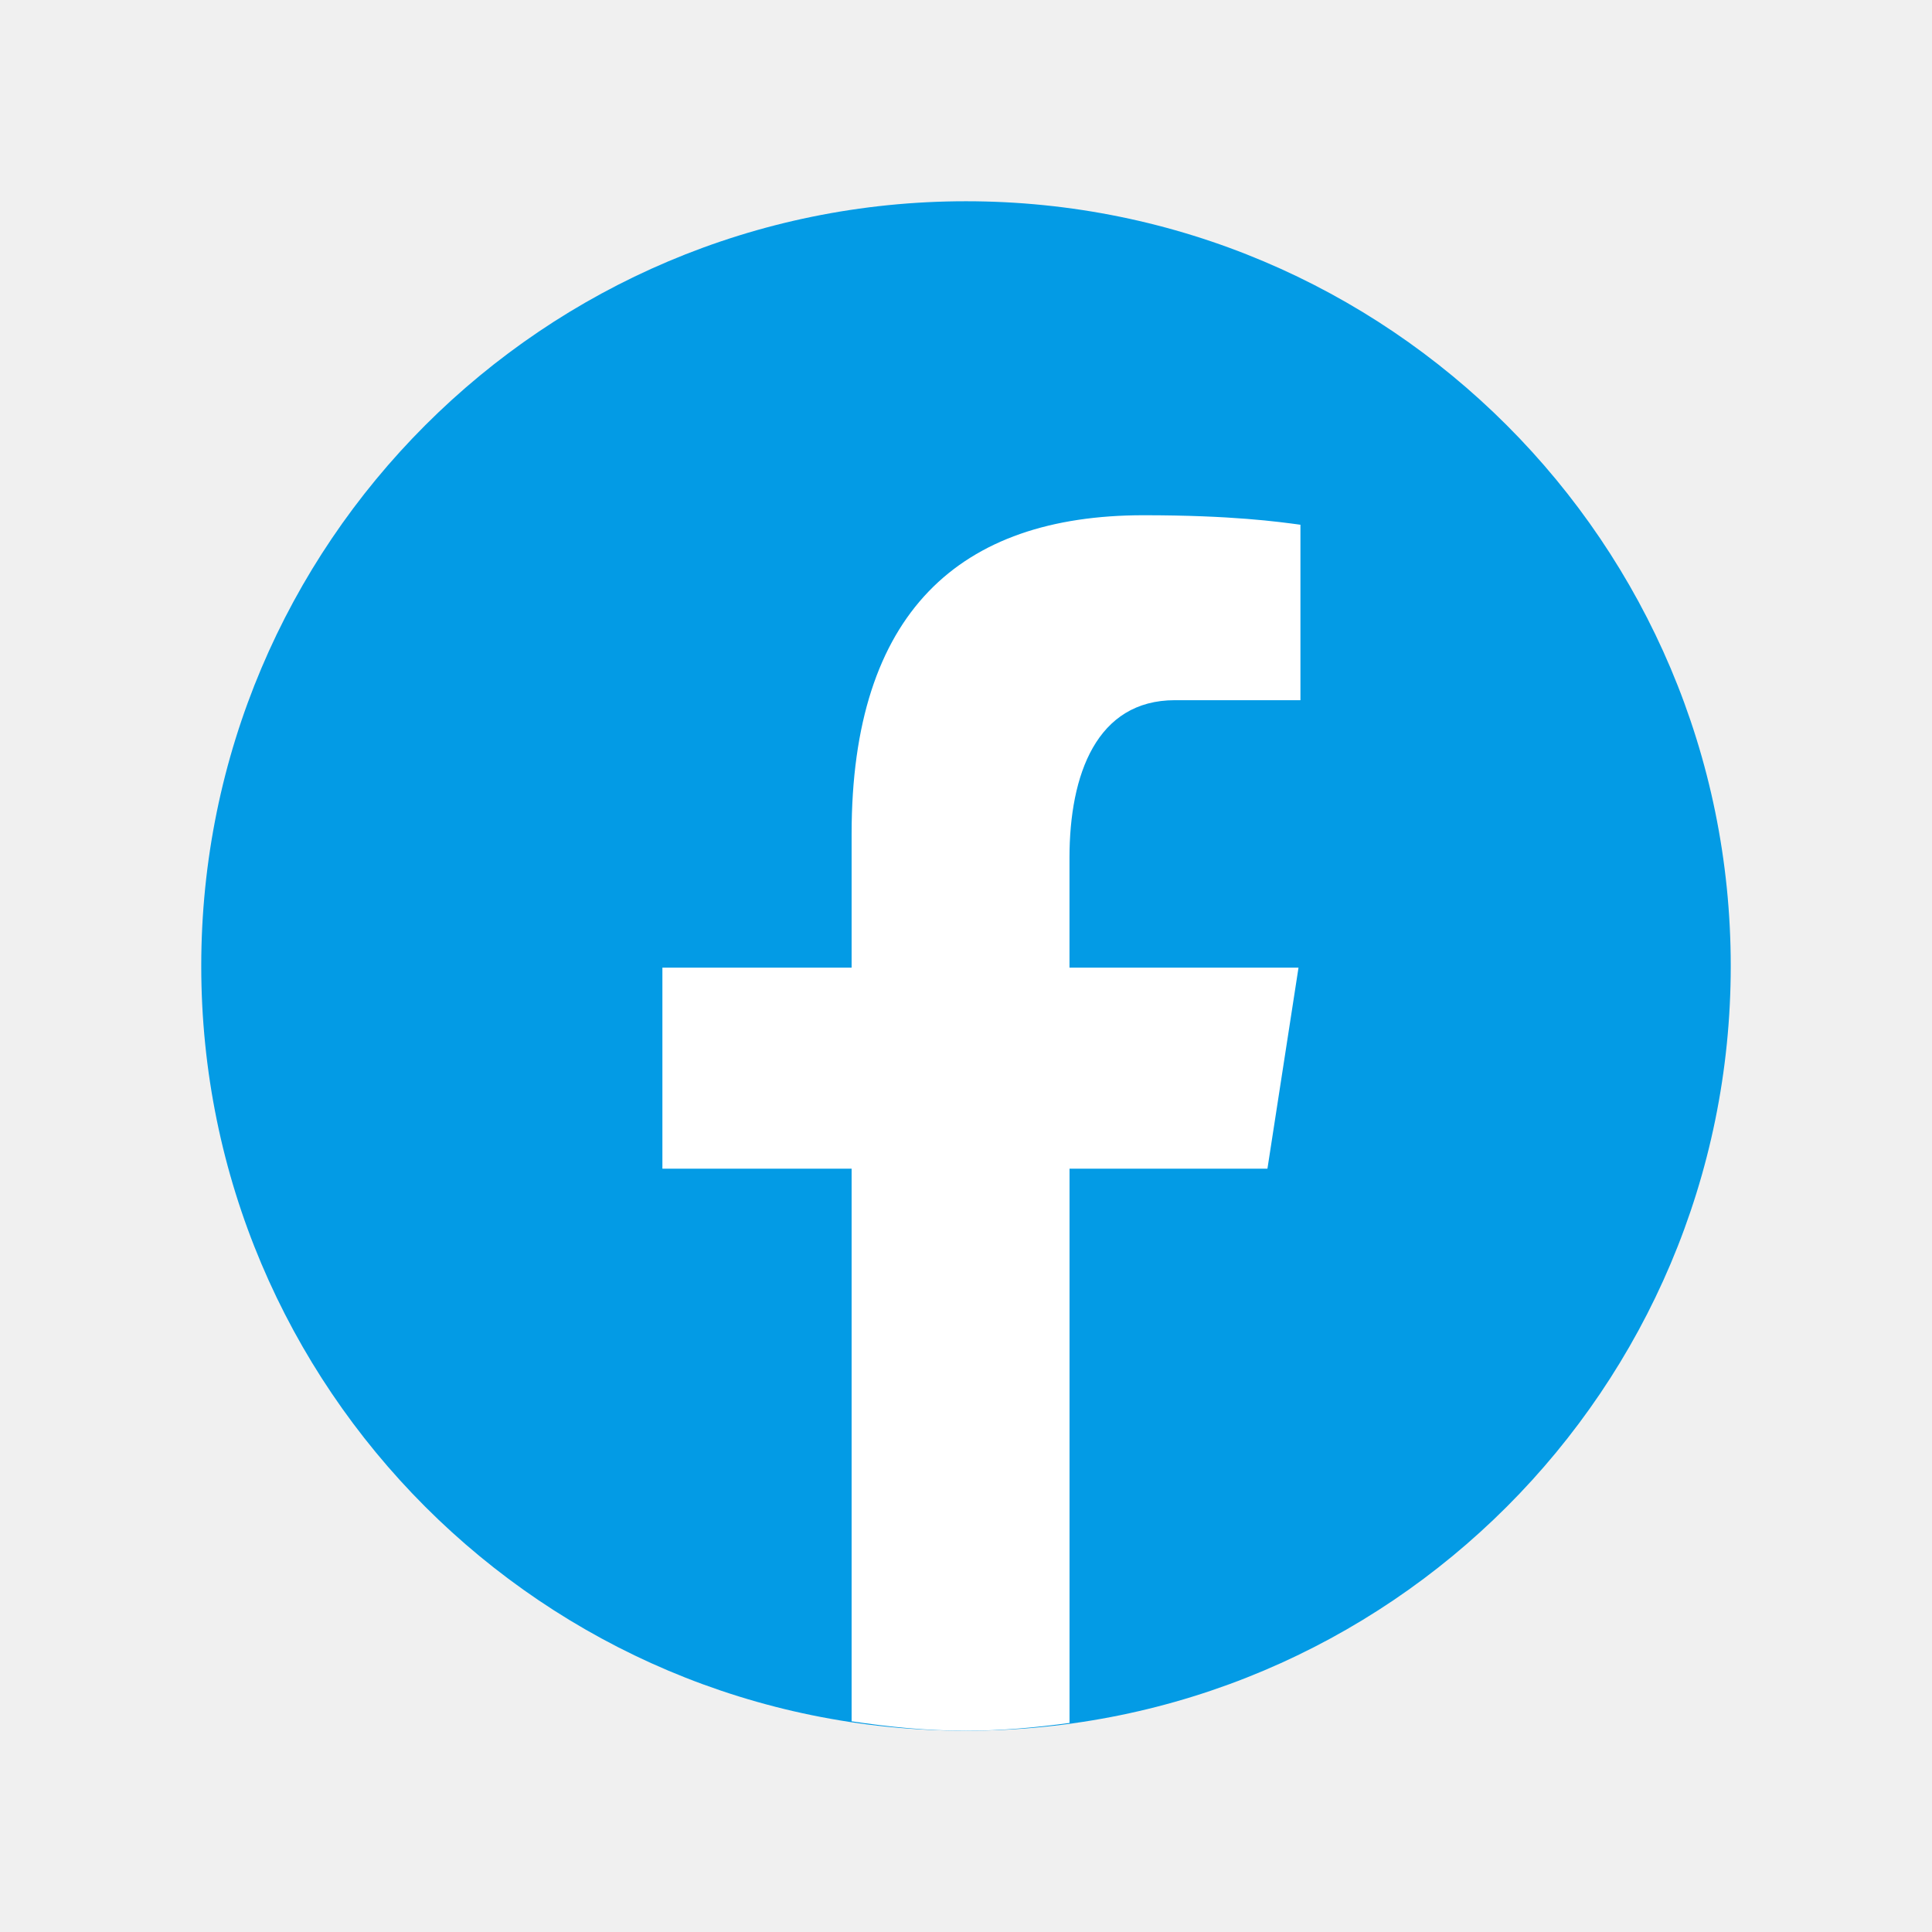
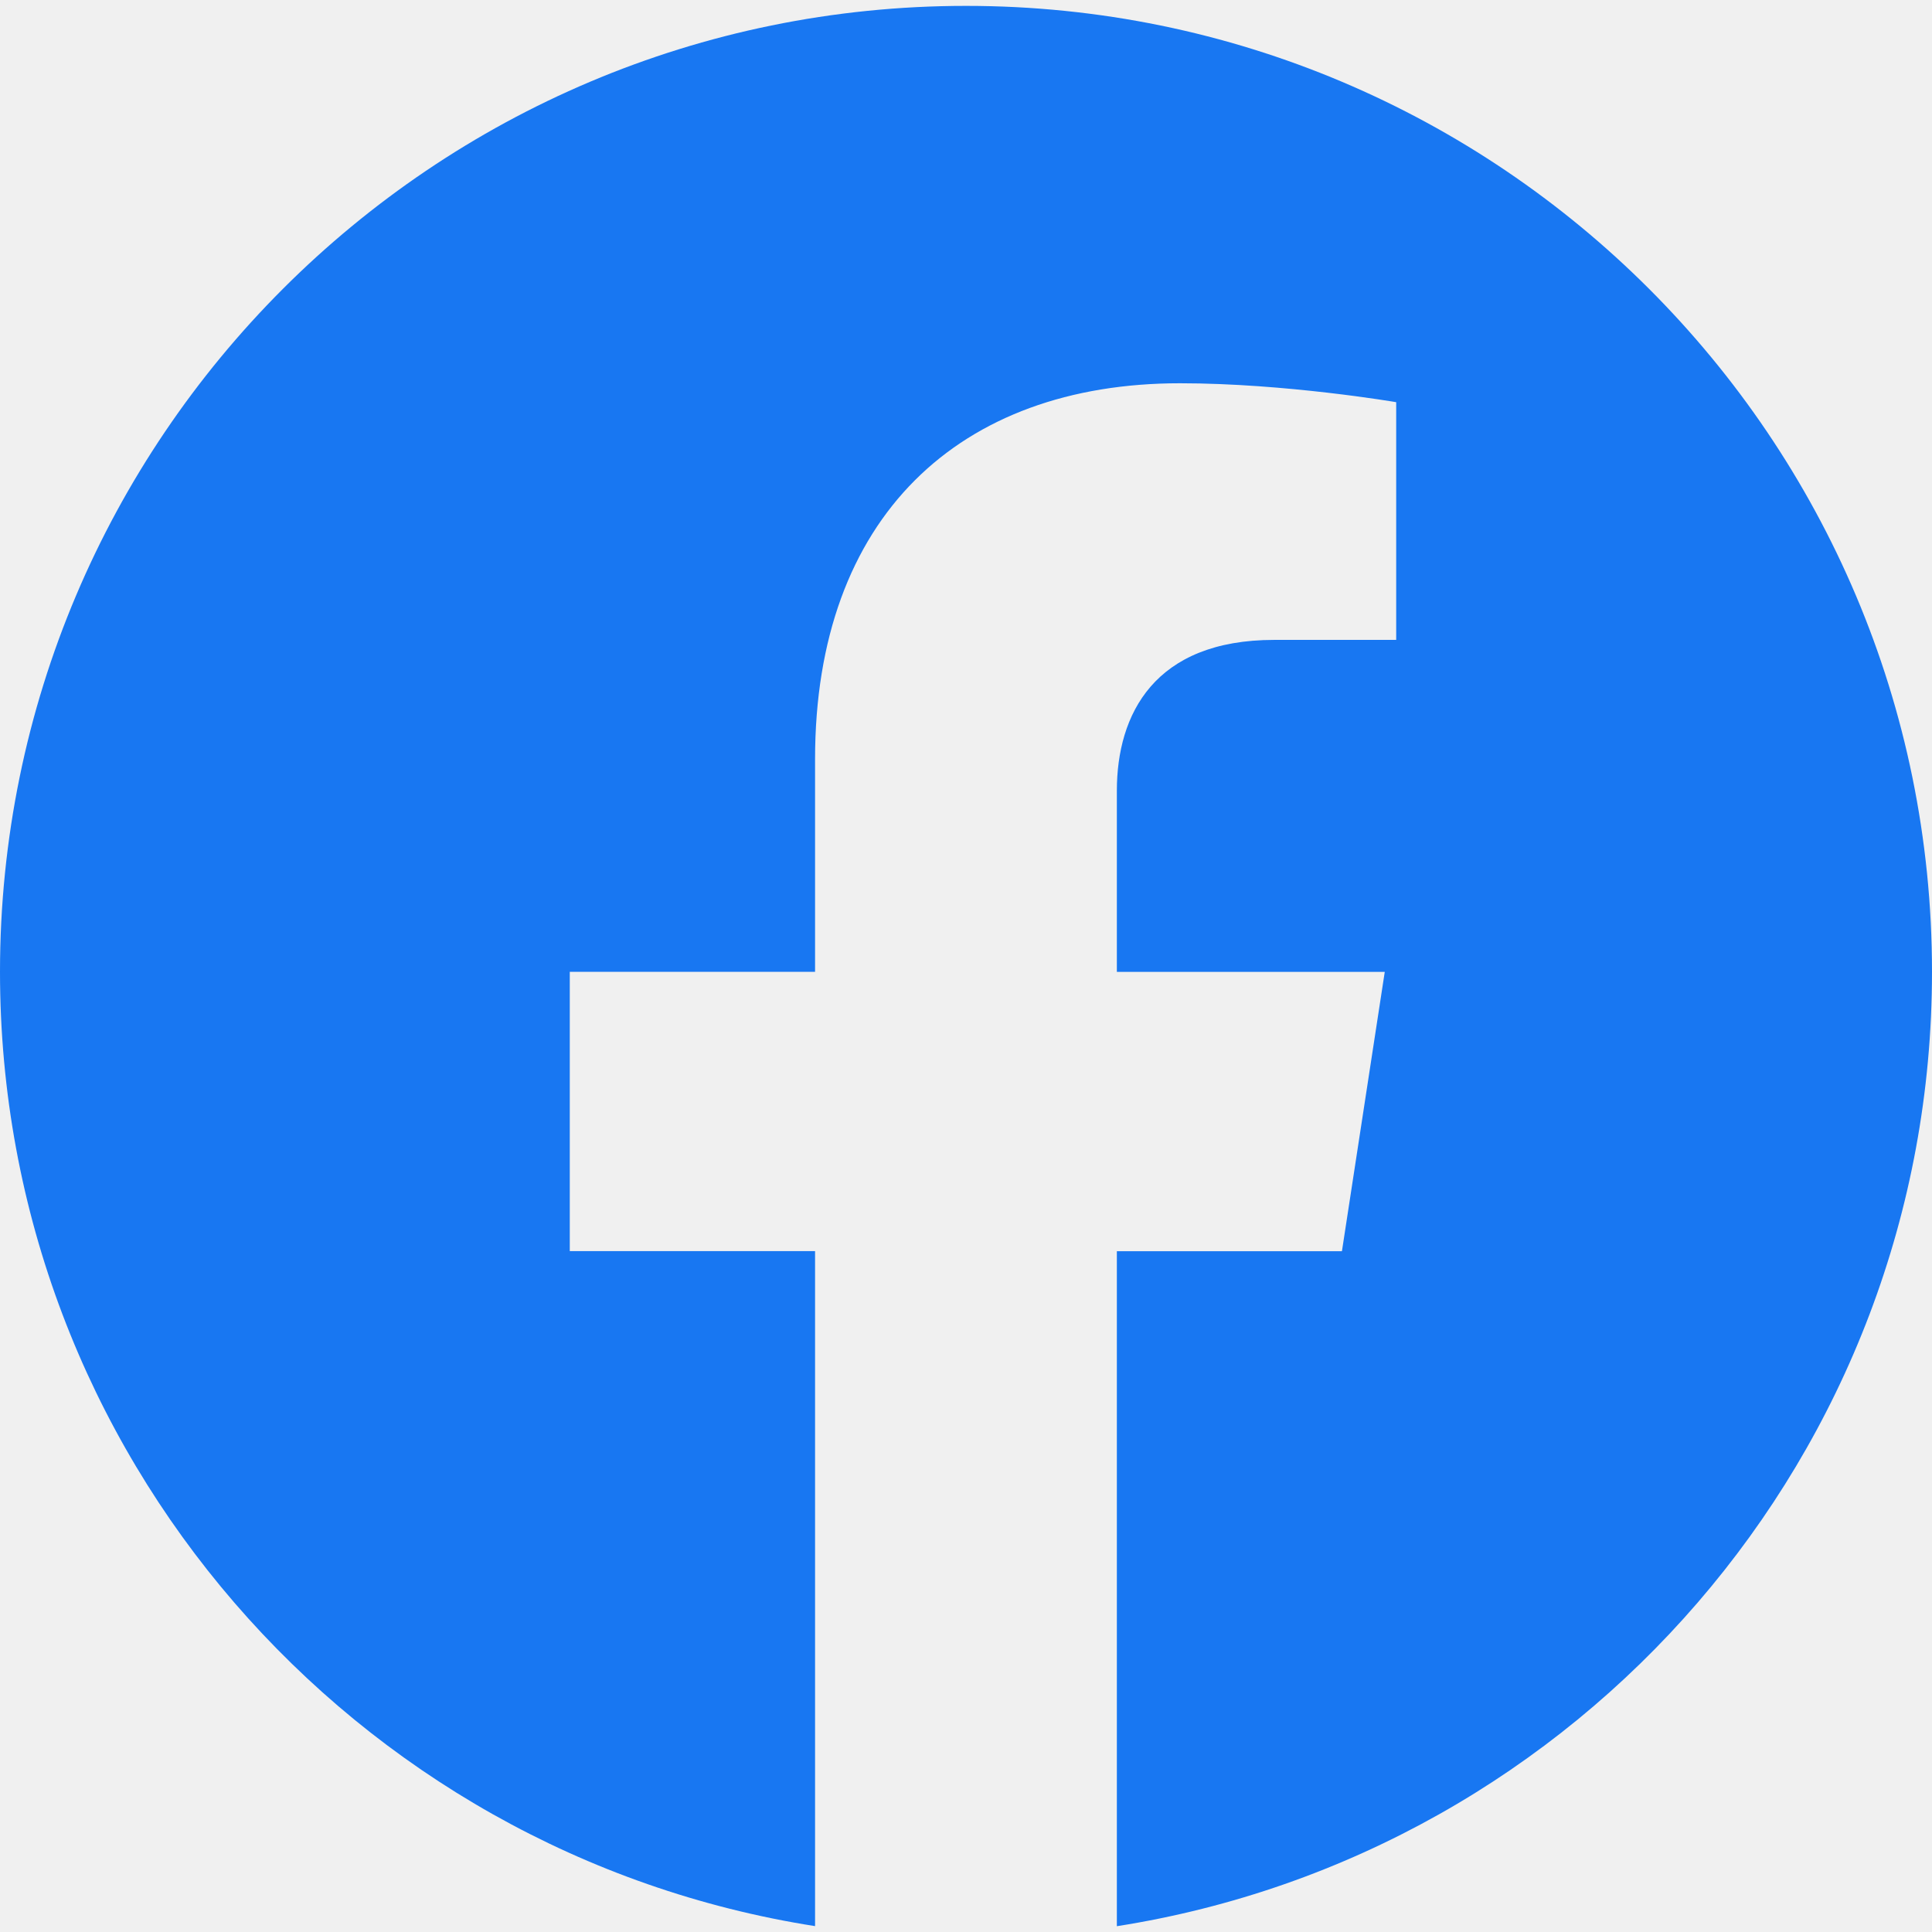
- <svg xmlns="http://www.w3.org/2000/svg" viewBox="0 0 48 48">
-   <path fill="#039be5" d="M24 5A19 19 0 1 0 24 43A19 19 0 1 0 24 5Z" />
-   <path fill="#fff" d="M26.572,29.036h4.917l0.772-4.995h-5.69v-2.73c0-2.075,0.678-3.915,2.619-3.915h3.119v-4.359c-0.548-0.074-1.707-0.236-3.897-0.236c-4.573,0-7.254,2.415-7.254,7.917v3.323h-4.701v4.995h4.701v13.729C22.089,42.905,23.032,43,24,43c0.875,0,1.729-0.08,2.572-0.194V29.036z" />
+ <svg xmlns="http://www.w3.org/2000/svg" viewBox="0 0 24 24" fill="#1877F2">
+   <path d="M24 12.073c0-6.627-5.373-12-12-12s-12 5.373-12 12c0 5.99 4.388 10.954 10.125 11.854v-8.385H7.078v-3.47h3.047V9.43c0-3.007 1.792-4.669 4.533-4.669 1.312 0 2.686.235 2.686.235v2.953H15.83c-1.491 0-1.956.925-1.956 1.874v2.25h3.328l-.532 3.47h-2.796v8.385C19.612 23.027 24 18.062 24 12.073z" />
</svg>
